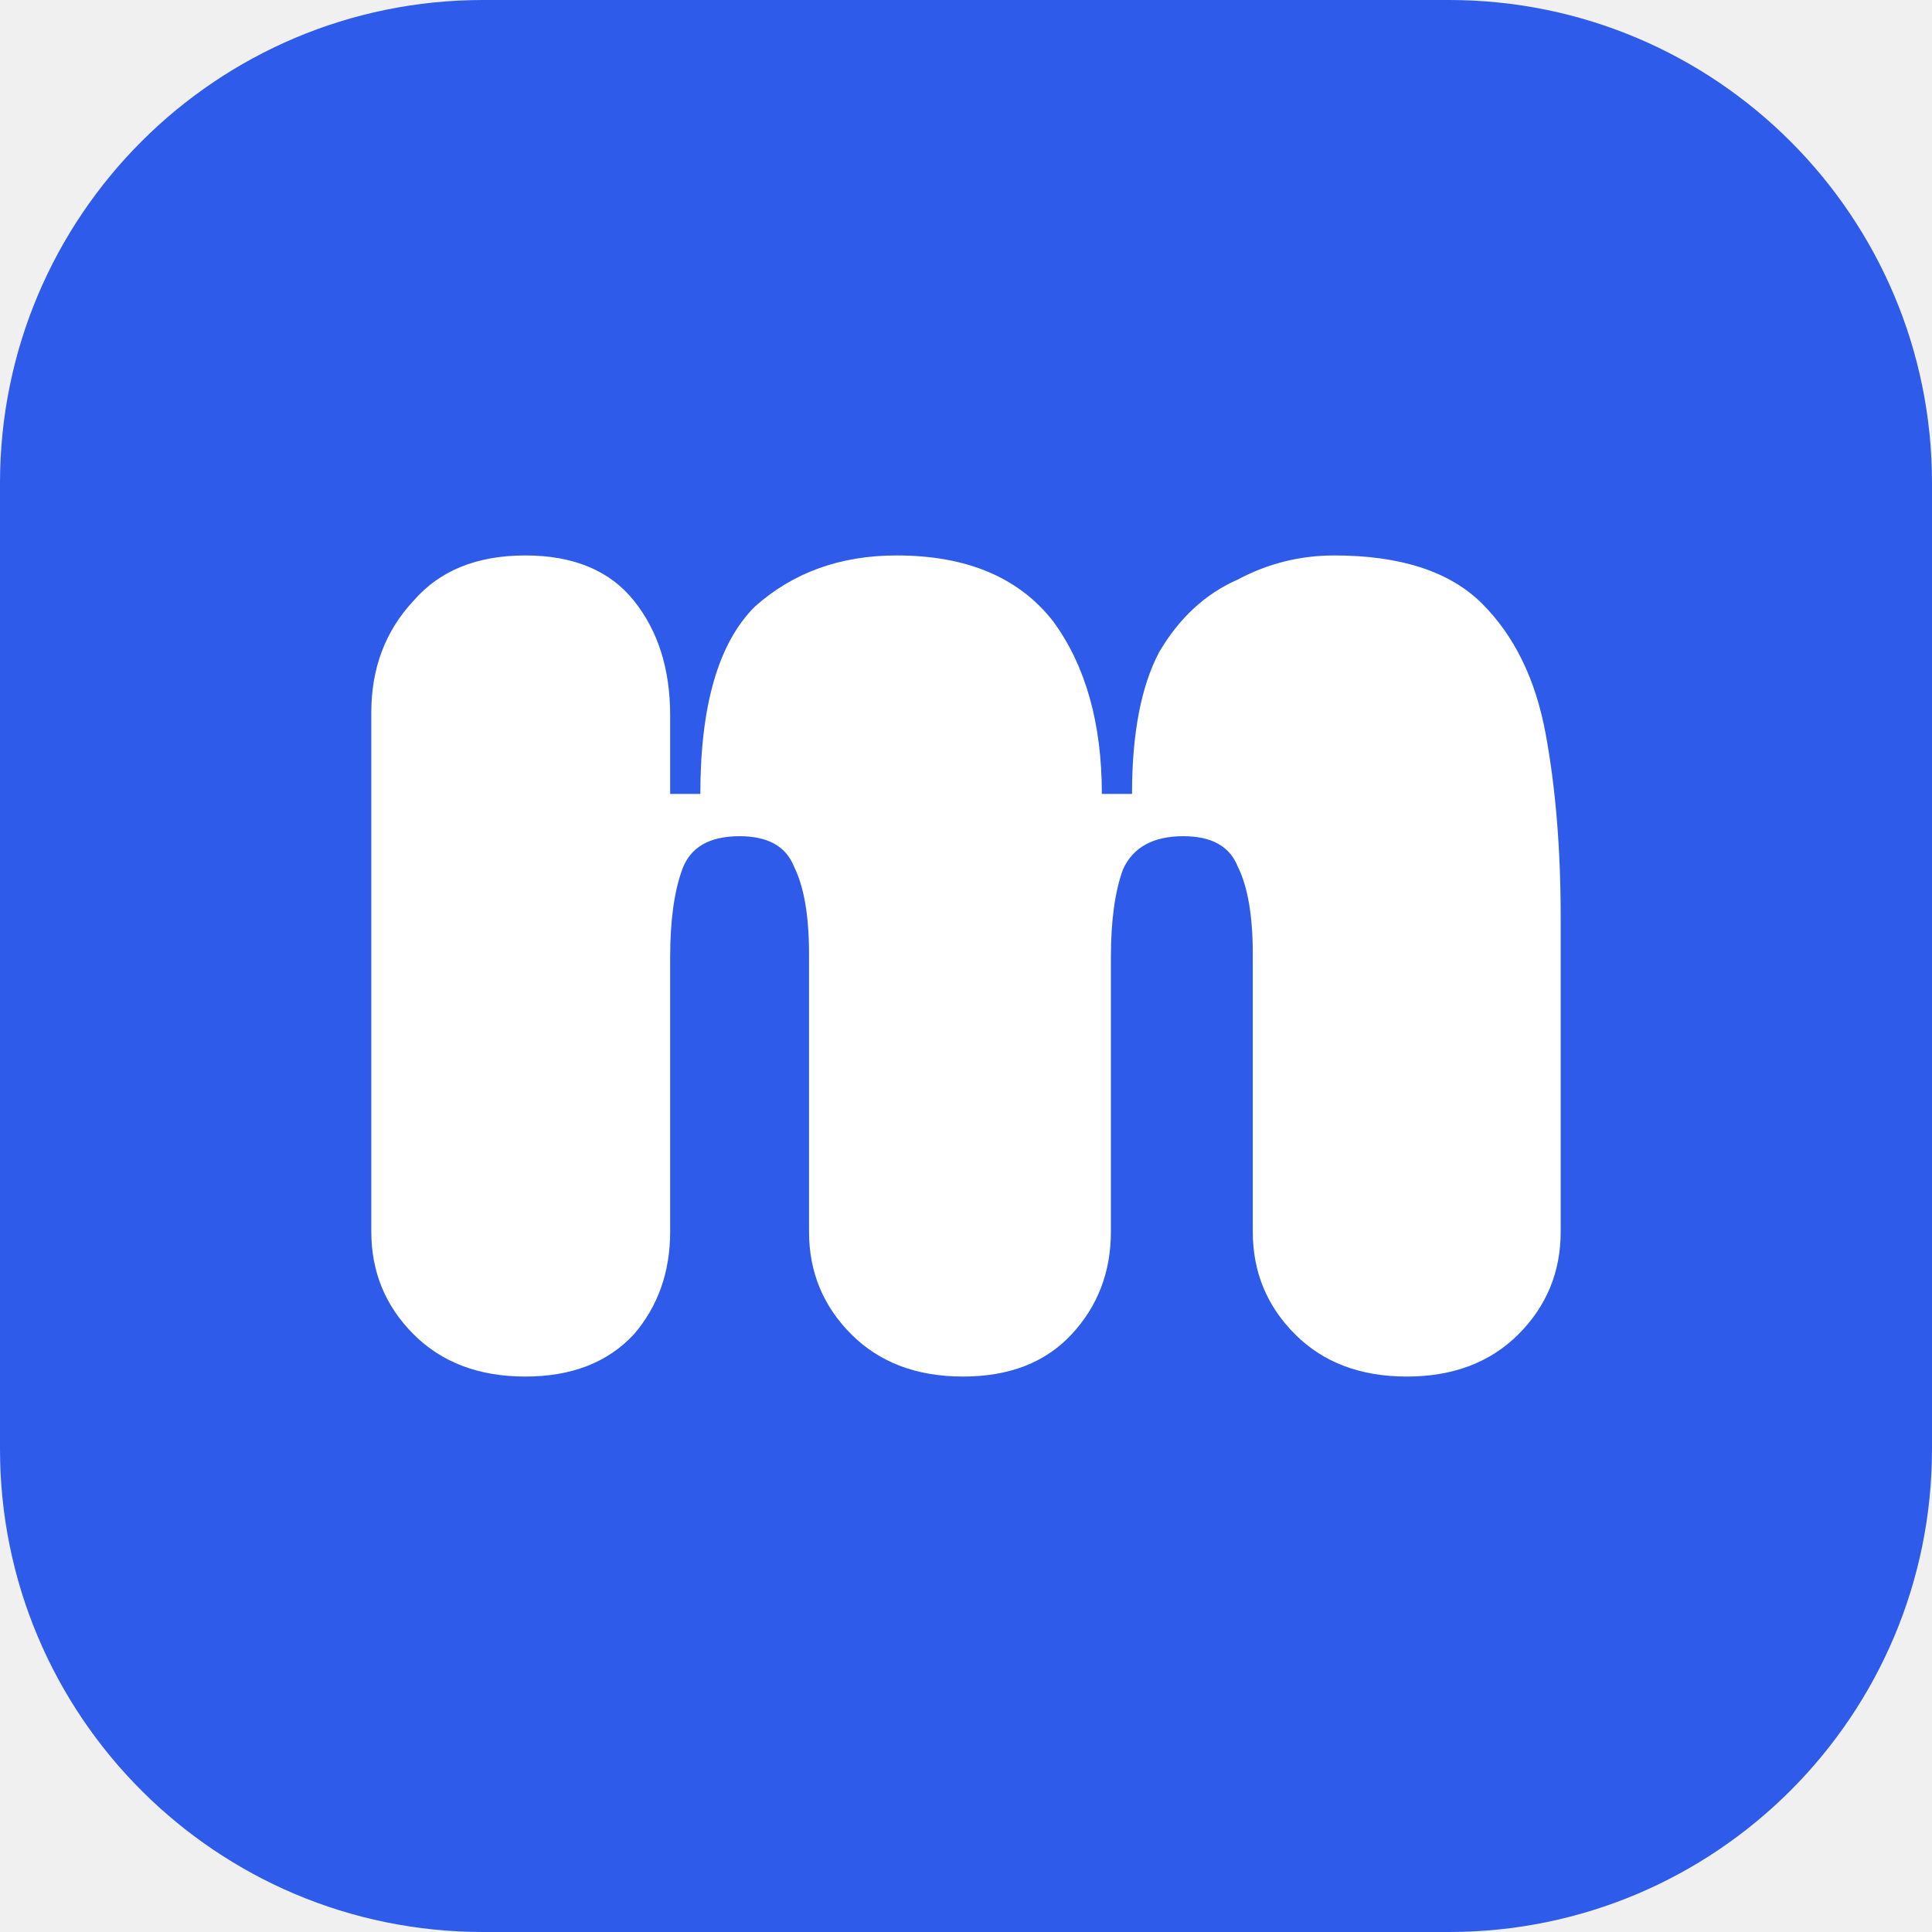
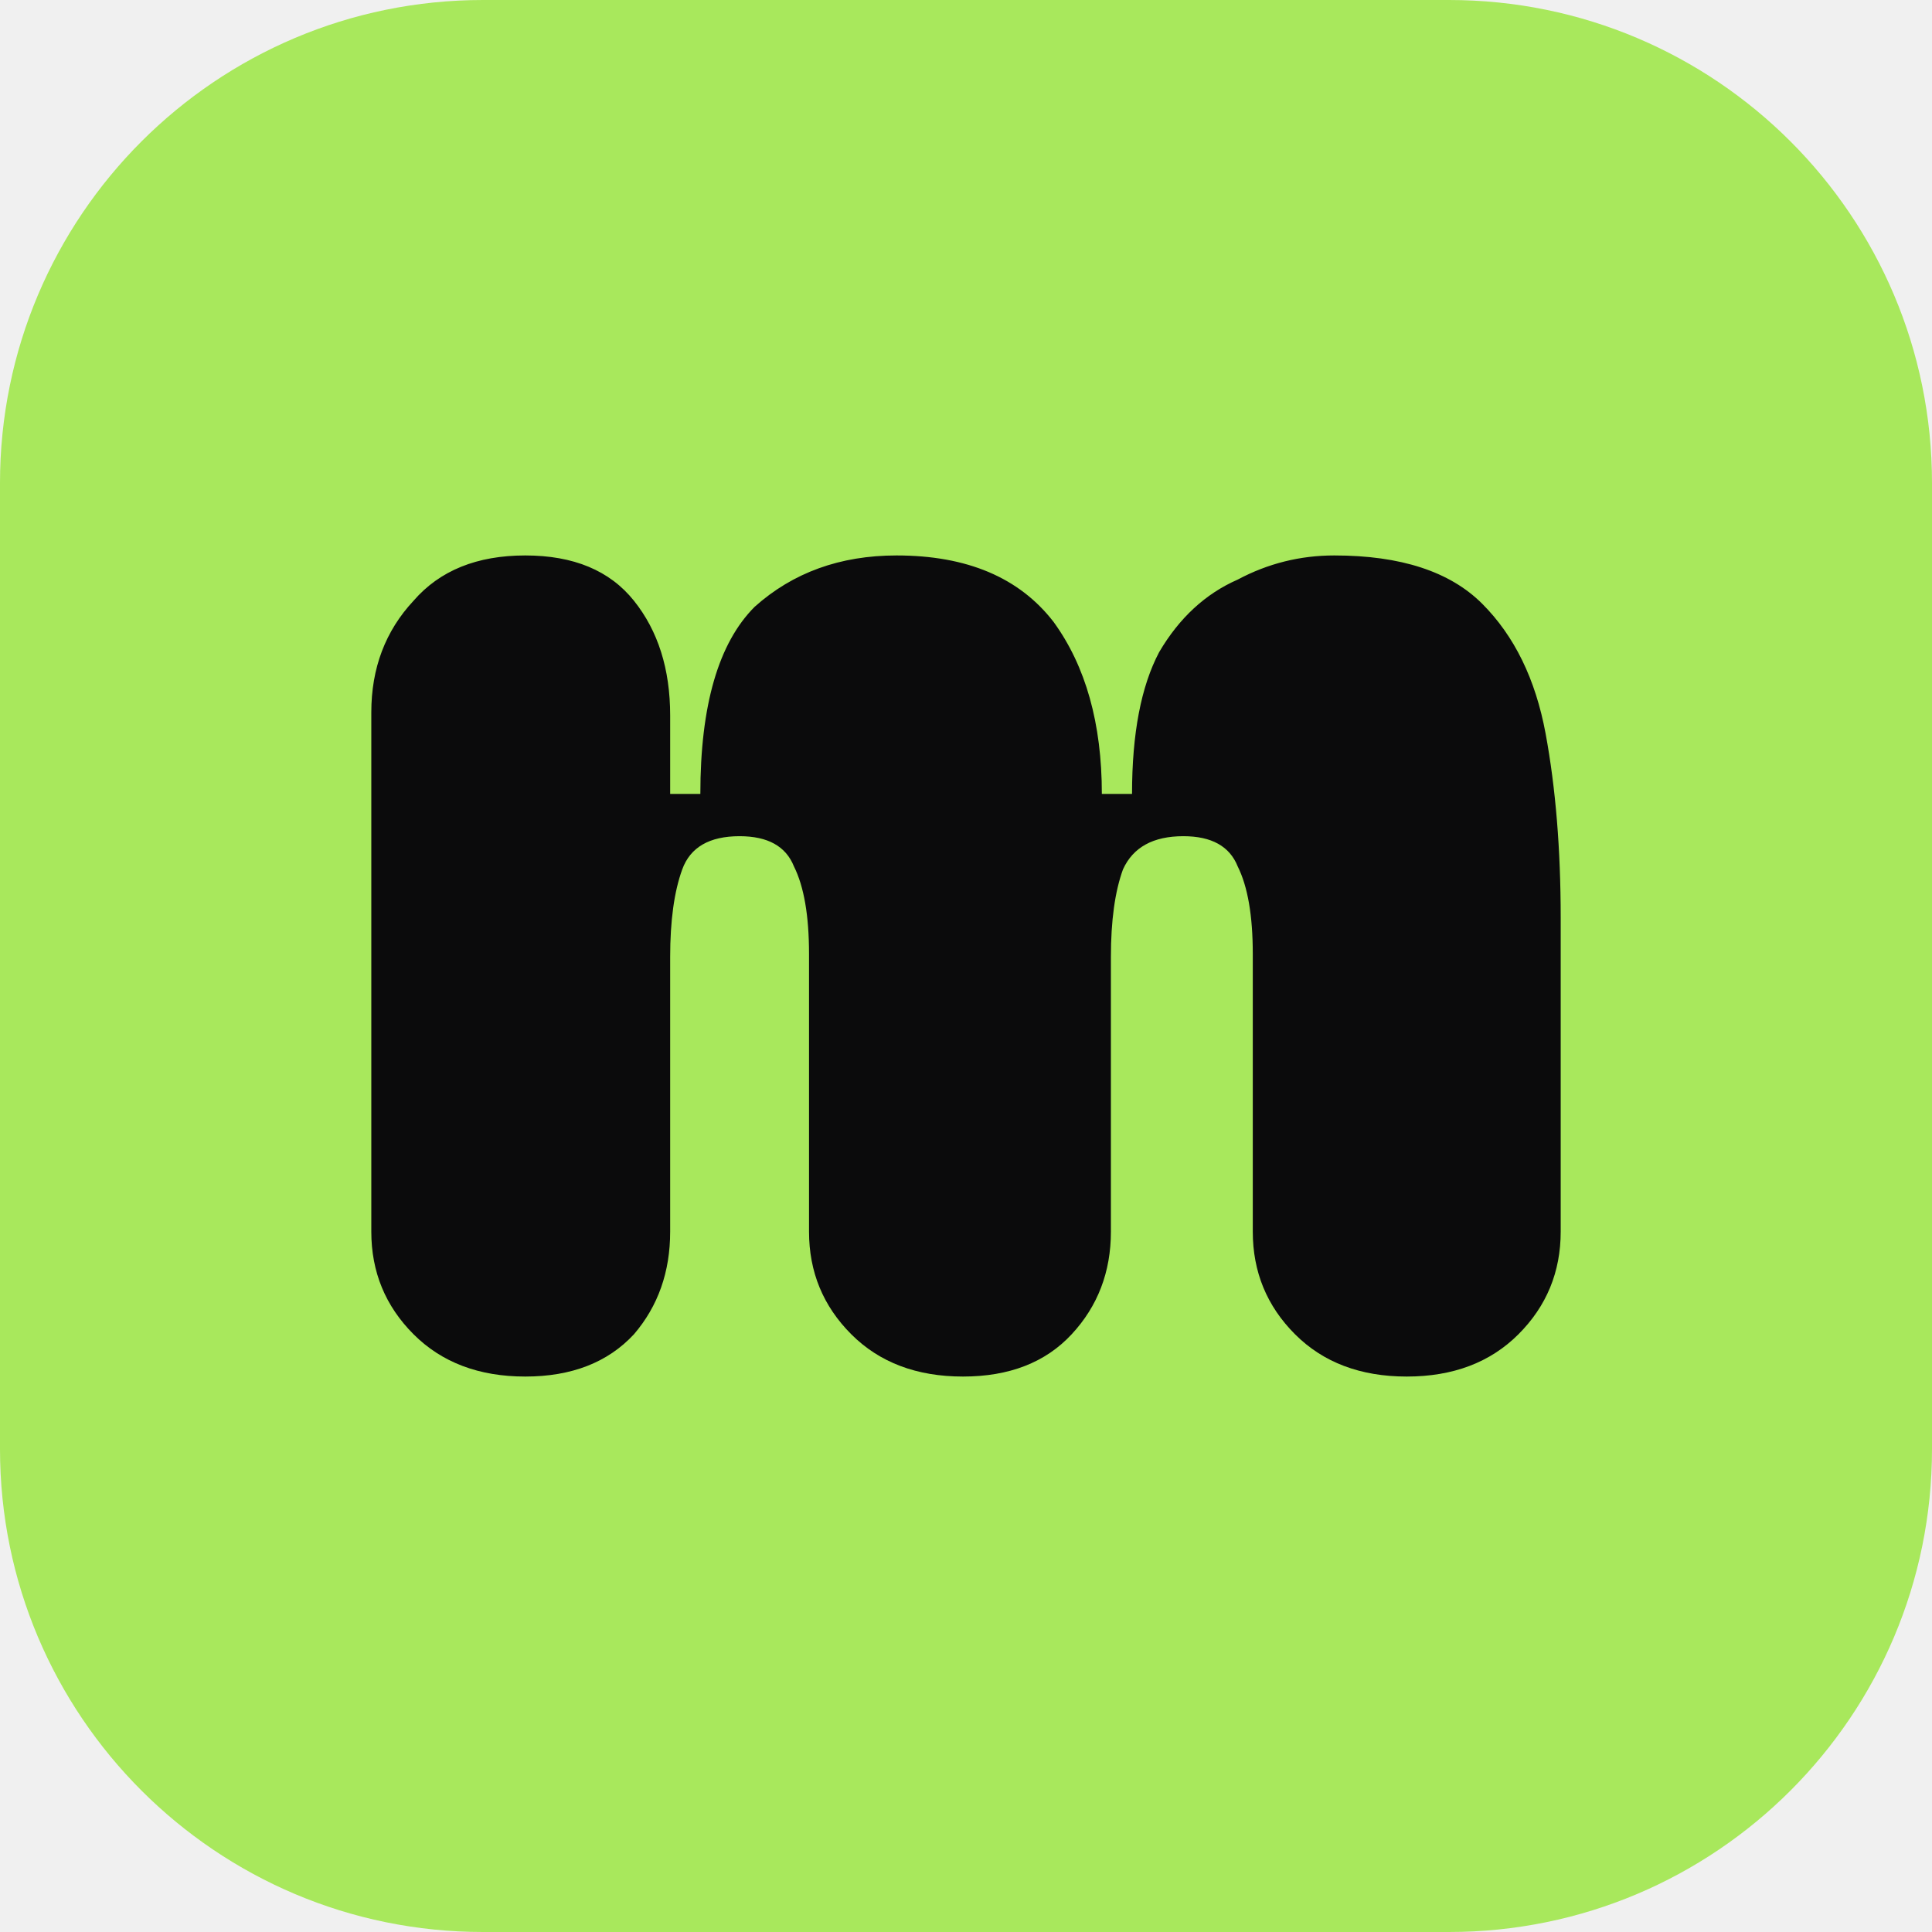
<svg xmlns="http://www.w3.org/2000/svg" viewBox="0 0 64 64">
-   <rect width="64" height="64" rx="16" fill="#2F5BEA" />
-   <path fill="#FFFFFF" d="M17.4 45.6Q15.1 45.6 13.7 44.2Q12.3 42.8 12.3 40.8V23.6Q12.3 21.4 13.7 19.9Q15 18.4 17.4 18.4Q19.8 18.4 21 19.9Q22.2 21.4 22.2 23.7V26.3H23.2Q23.2 21.9 25 20.1Q26.9 18.4 29.7 18.4Q33.2 18.4 34.9 20.6Q36.5 22.8 36.5 26.3H37.5Q37.5 23.3 38.4 21.6Q39.4 19.9 41 19.2Q42.5 18.4 44.2 18.4Q47.5 18.4 49.1 20Q50.7 21.6 51.2 24.3Q51.7 27 51.7 30.4V40.8Q51.7 42.8 50.3 44.2Q48.9 45.6 46.6 45.6Q44.3 45.6 42.9 44.2Q41.5 42.8 41.5 40.8V31.6Q41.5 29.7 41 28.7Q40.6 27.7 39.2 27.7Q37.7 27.7 37.2 28.8Q36.8 29.9 36.8 31.7V40.8Q36.8 42.8 35.5 44.2Q34.2 45.6 31.9 45.6Q29.6 45.6 28.2 44.2Q26.8 42.8 26.8 40.8V31.6Q26.8 29.7 26.3 28.7Q25.9 27.7 24.5 27.7Q23 27.7 22.6 28.8Q22.2 29.9 22.2 31.7V40.8Q22.2 42.8 21 44.2Q19.7 45.6 17.4 45.6Z" />
+   <rect width="64" height="64" rx="16" fill="#A8E85C" />
+   <path fill="#0B0B0C" d="M17.4 45.6Q15.1 45.6 13.7 44.2Q12.3 42.8 12.3 40.8V23.6Q12.3 21.4 13.7 19.9Q15 18.4 17.4 18.4Q19.8 18.4 21 19.9Q22.2 21.4 22.2 23.7V26.3H23.2Q23.2 21.9 25 20.1Q26.9 18.4 29.7 18.4Q33.2 18.4 34.9 20.6Q36.5 22.8 36.5 26.3H37.5Q37.5 23.3 38.4 21.6Q39.4 19.9 41 19.2Q42.5 18.4 44.2 18.4Q47.5 18.4 49.1 20Q50.7 21.6 51.2 24.3Q51.7 27 51.7 30.4V40.8Q51.7 42.8 50.3 44.2Q48.9 45.6 46.6 45.6Q44.3 45.6 42.9 44.2Q41.5 42.8 41.5 40.8V31.6Q41.5 29.7 41 28.7Q40.6 27.7 39.2 27.7Q37.7 27.7 37.2 28.8Q36.8 29.9 36.8 31.7V40.8Q36.8 42.8 35.5 44.2Q34.2 45.6 31.9 45.6Q29.6 45.6 28.2 44.2Q26.8 42.8 26.8 40.8V31.6Q26.8 29.7 26.3 28.7Q25.9 27.7 24.5 27.7Q23 27.7 22.6 28.8Q22.2 29.9 22.2 31.7V40.8Q22.2 42.8 21 44.2Q19.7 45.6 17.4 45.6Z" />
</svg>
